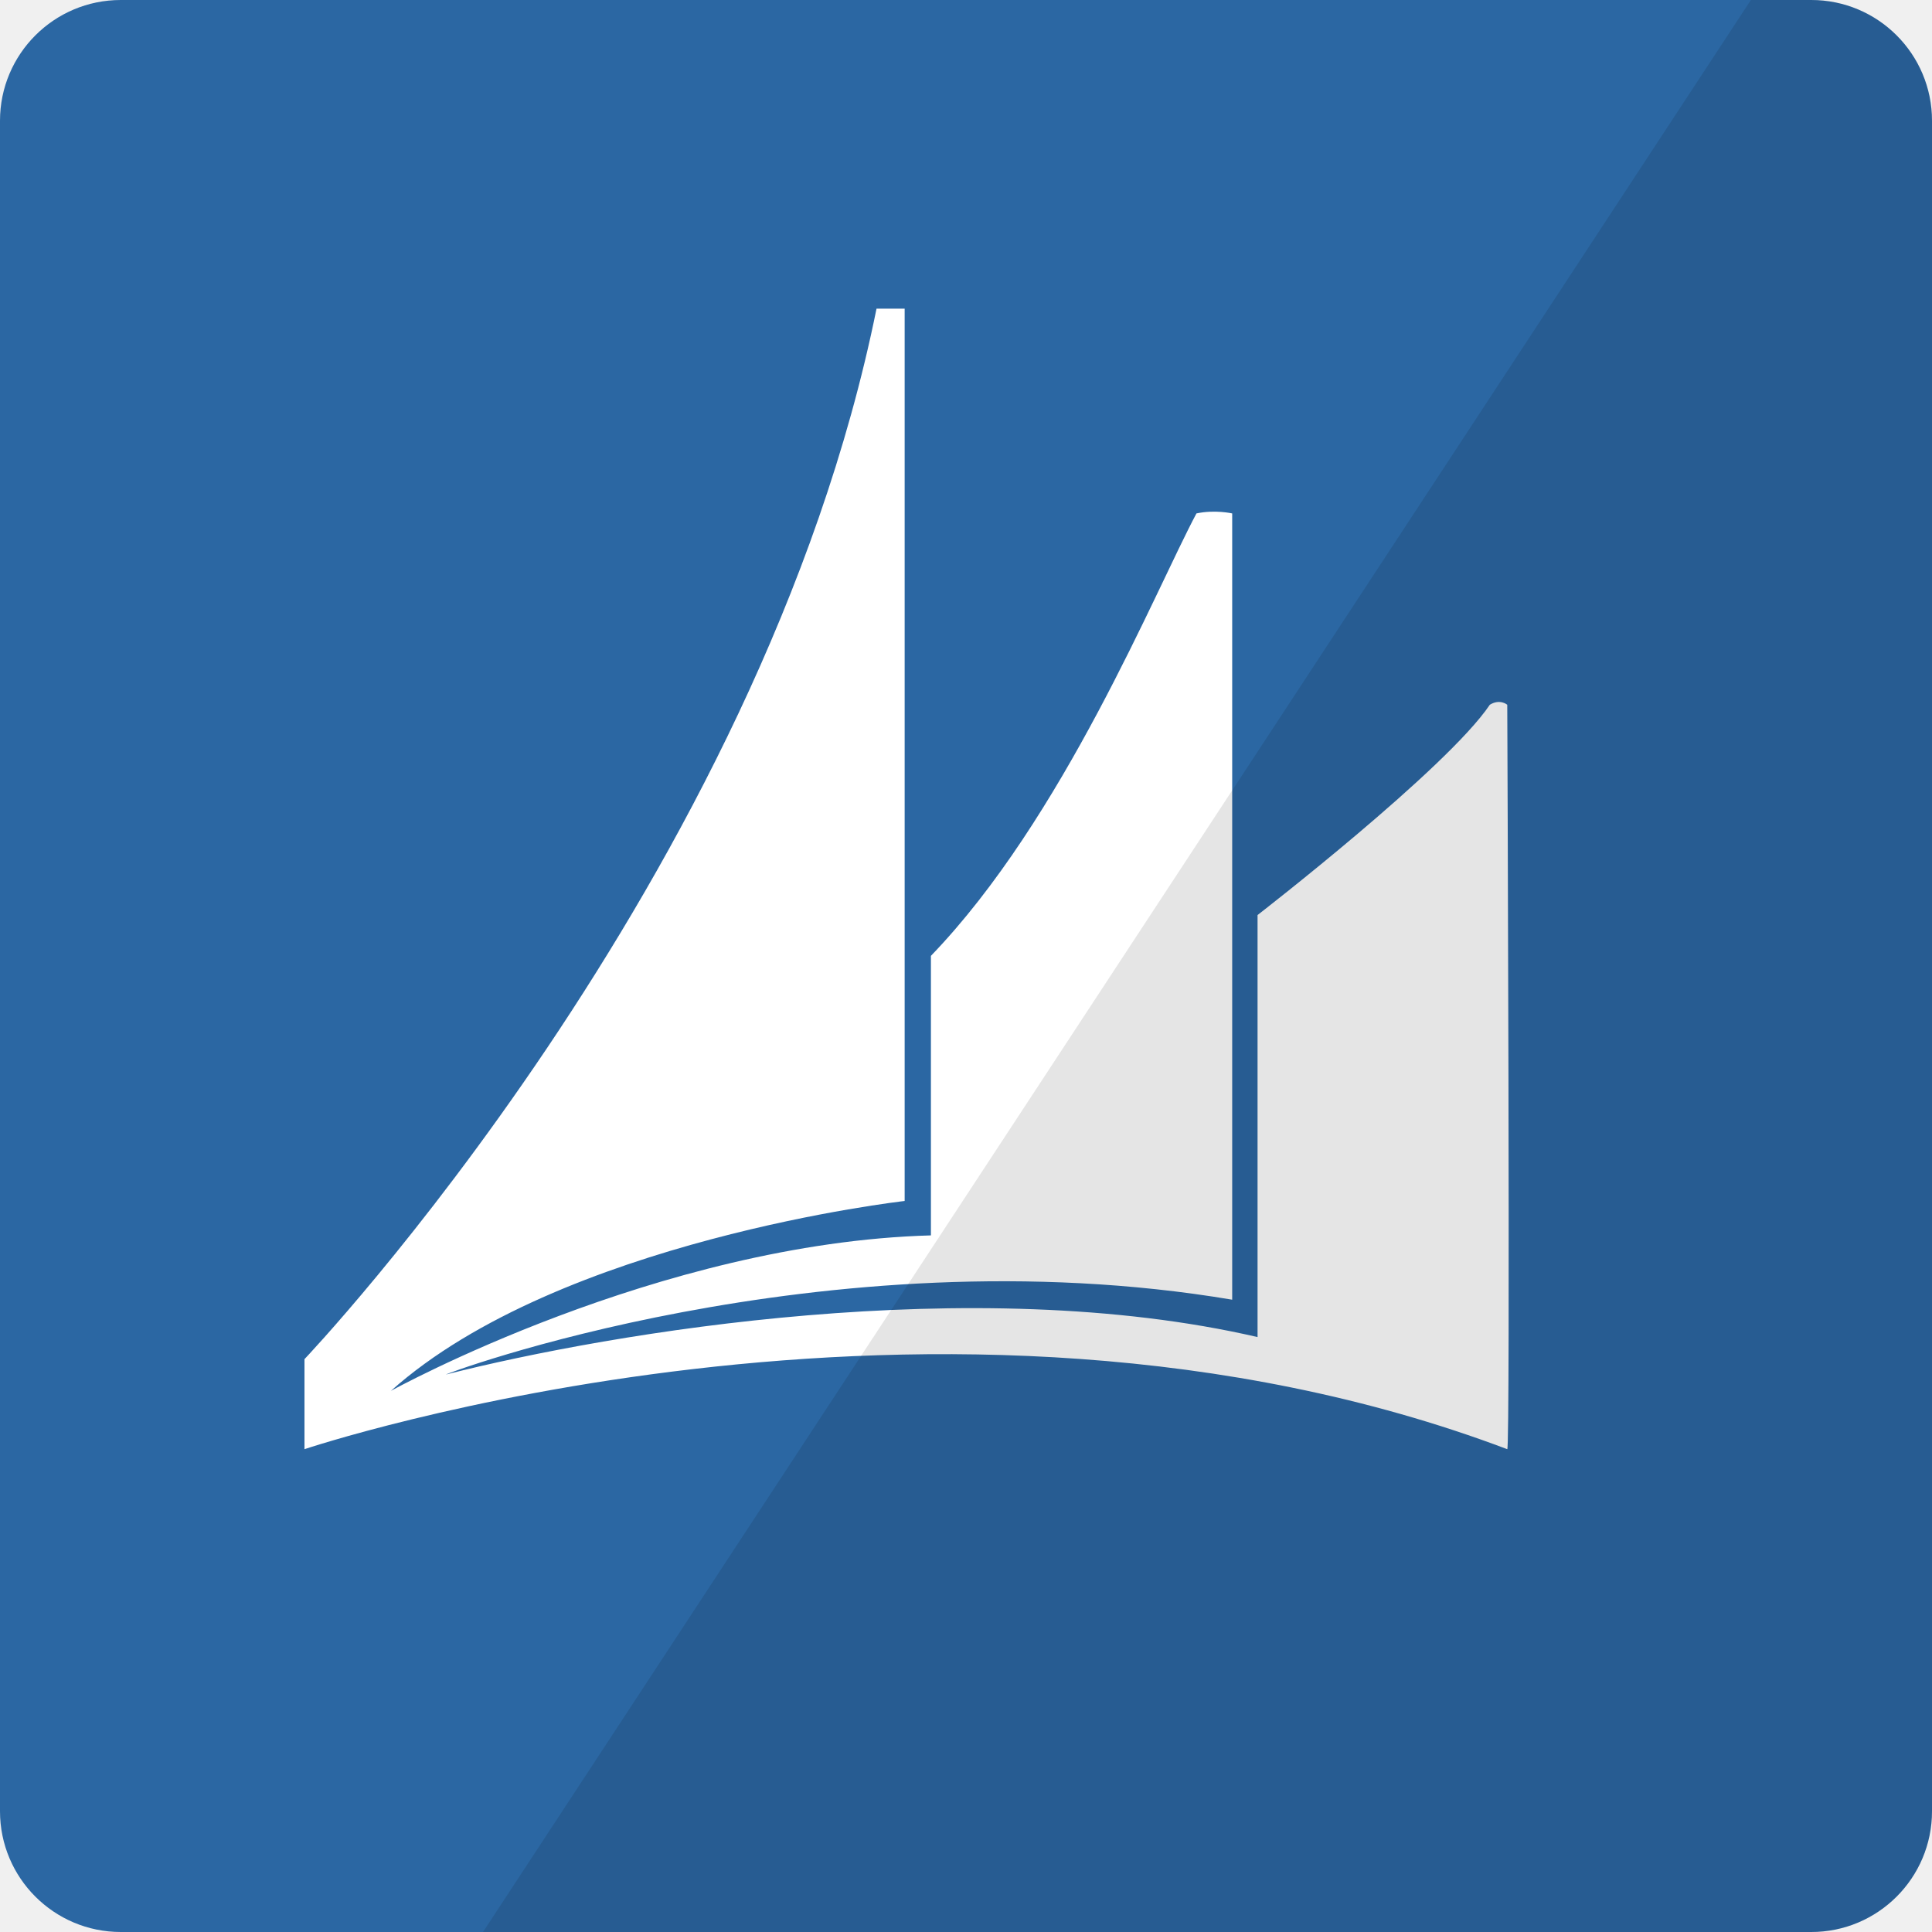
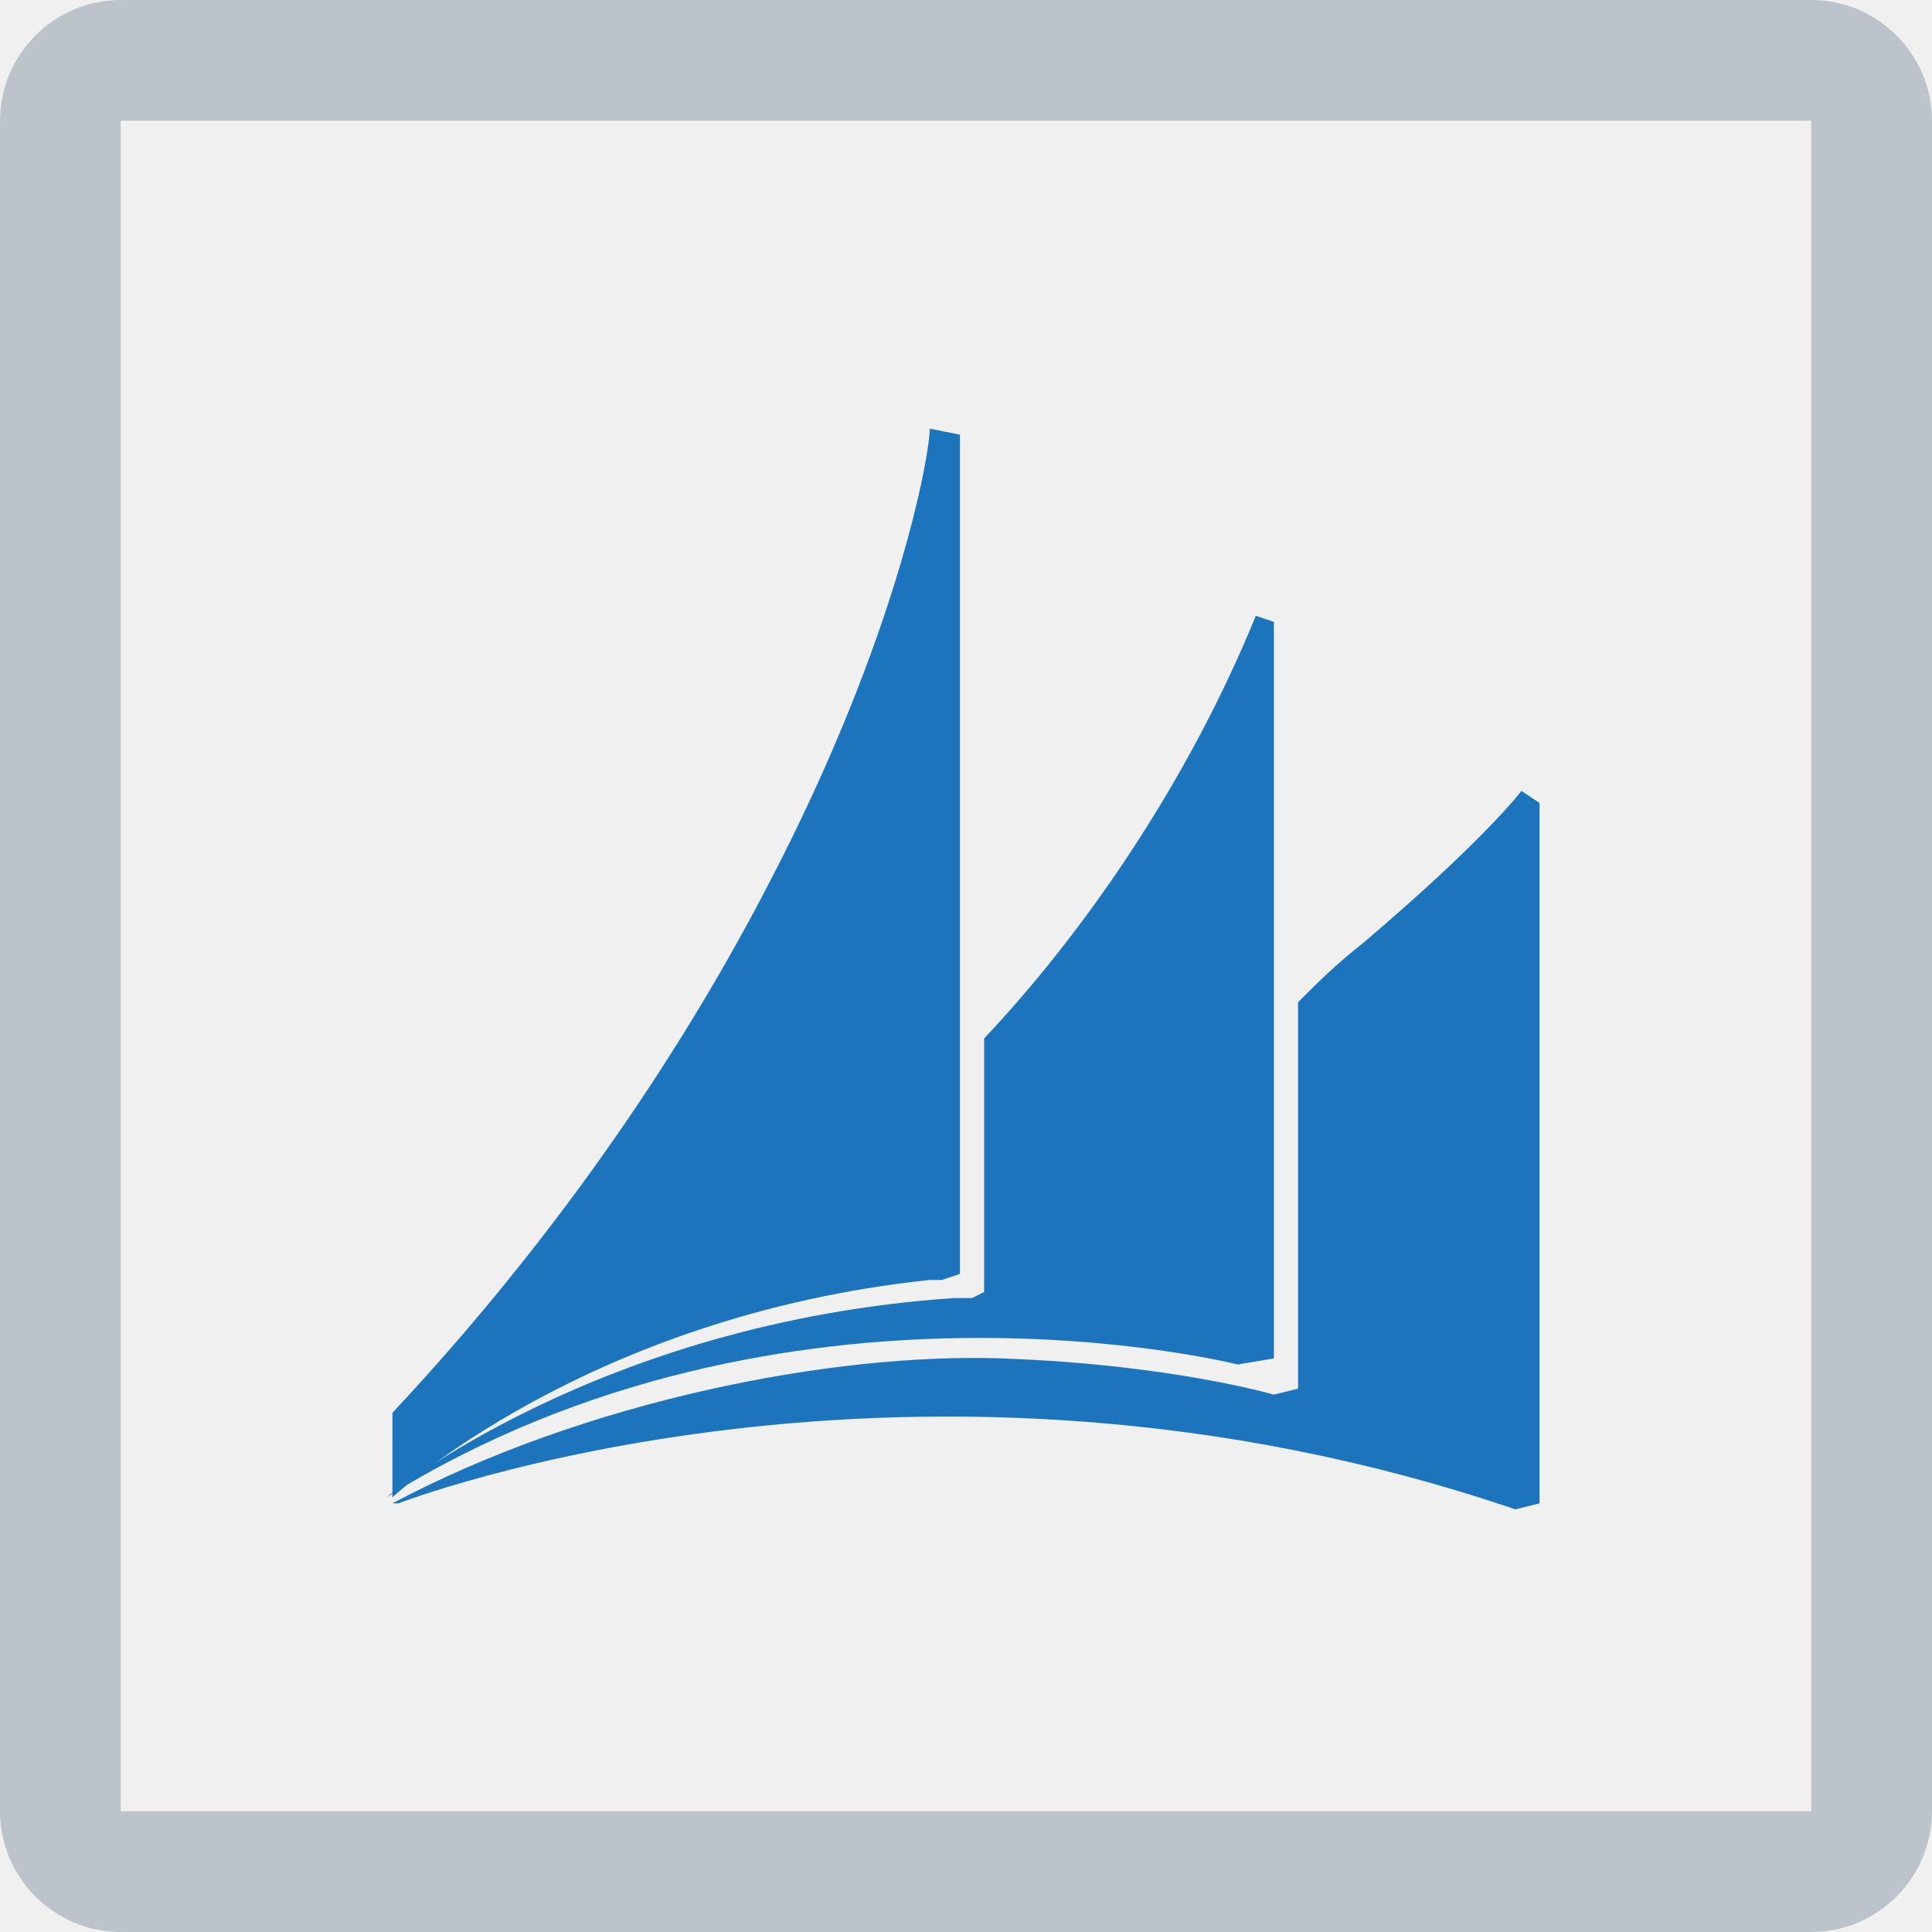
- <svg xmlns="http://www.w3.org/2000/svg" xmlns:xlink="http://www.w3.org/1999/xlink" width="32px" height="32px" viewBox="0 0 32 32" version="1.1">
-   <defs>
-     <rect id="path-1" x="0" y="0" width="32" height="32" rx="2" />
-   </defs>
-   <g id="Sources-Icons-32px" stroke="none" stroke-width="1" fill="none" fill-rule="evenodd">
-     <g id="MicrosoftDynamics">
-       <g id="source-dynamics">
-         <mask id="mask-2" fill="white">
-           <use xlink:href="#path-1" />
-         </mask>
-         <use id="BG" fill="#2B67A3" xlink:href="#path-1" />
-         <path d="M14.518,5.112 C14.731,5.112 14.984,5.112 14.984,5.112 L14.984,19.892 C14.984,19.892 9.271,20.537 6.475,23.037 C6.475,23.037 10.911,20.586 15.419,20.462 L15.419,15.832 C17.613,13.556 19.128,9.796 19.817,8.504 C20.123,8.438 20.409,8.504 20.409,8.504 L20.409,21.527 C13.635,20.388 7.237,22.804 7.391,22.765 C10.146,22.067 16.123,21.058 20.829,22.146 C20.829,21.255 20.829,15.156 20.829,15.156 C20.829,15.156 23.966,12.729 24.676,11.673 C24.844,11.569 24.965,11.673 24.965,11.673 C24.965,11.673 25.018,24.023 24.965,24.003 C15.587,20.462 5.043,24.003 5.043,24.003 L5.043,22.512 C5.043,22.512 12.606,14.56 14.518,5.112 Z" id="logo-dynamics" fill="#FFFFFF" mask="url(#mask-2)" />
-         <path d="M29,0 L8,32 L32,32 L32,0 L29,0 Z" id="shadow" opacity="0.102" fill="#000000" mask="url(#mask-2)" />
-       </g>
-     </g>
+ <svg xmlns="http://www.w3.org/2000/svg" viewBox="0 0 32 32" enable-background="new 0 0 32 32">
+   <path d="m30 2v28h-28v-28h28m0-2h-28c-1.1 0-2 .9-2 2v28c0 1.1.9 2 2 2h28c1.1 0 2-.9 2-2v-28c0-1.1-.9-2-2-2z" fill="#bcc3ca" />
+   <g fill="#1c75bc">
+     <path d="m20.8 10.2c-1.1 2.7-2.8 5.2-4.5 7v4.2l-.2.1h-.3c-5.9.4-9.4 3.3-9.4 3.3 6.6-4.1 14.1-2.2 14.1-2.2l.6-.1v-12.2l-.3-.1" />
+     <path d="m25.2 13.1c0 0-.6.8-2.6 2.5-.5.4-.7.6-1.1 1v6.4l-.4.1c0 0-1.7-.5-4.5-.6-2.8-.1-6.9.7-10.1 2.4h.1c0 0 8.5-3.3 18.5.1l.4-.1v-11.6l-.3-.2" />
+     <path d="m15.9 7.2l-.5-.1c0 .4-.5 3.4-2.7 7.6-1.3 2.5-3.3 5.6-6.2 8.7v1.4c0 0 3.2-3 8.9-3.6h.2l.3-.1v-13.9c0 0 0 0 0 0" />
  </g>
</svg>
